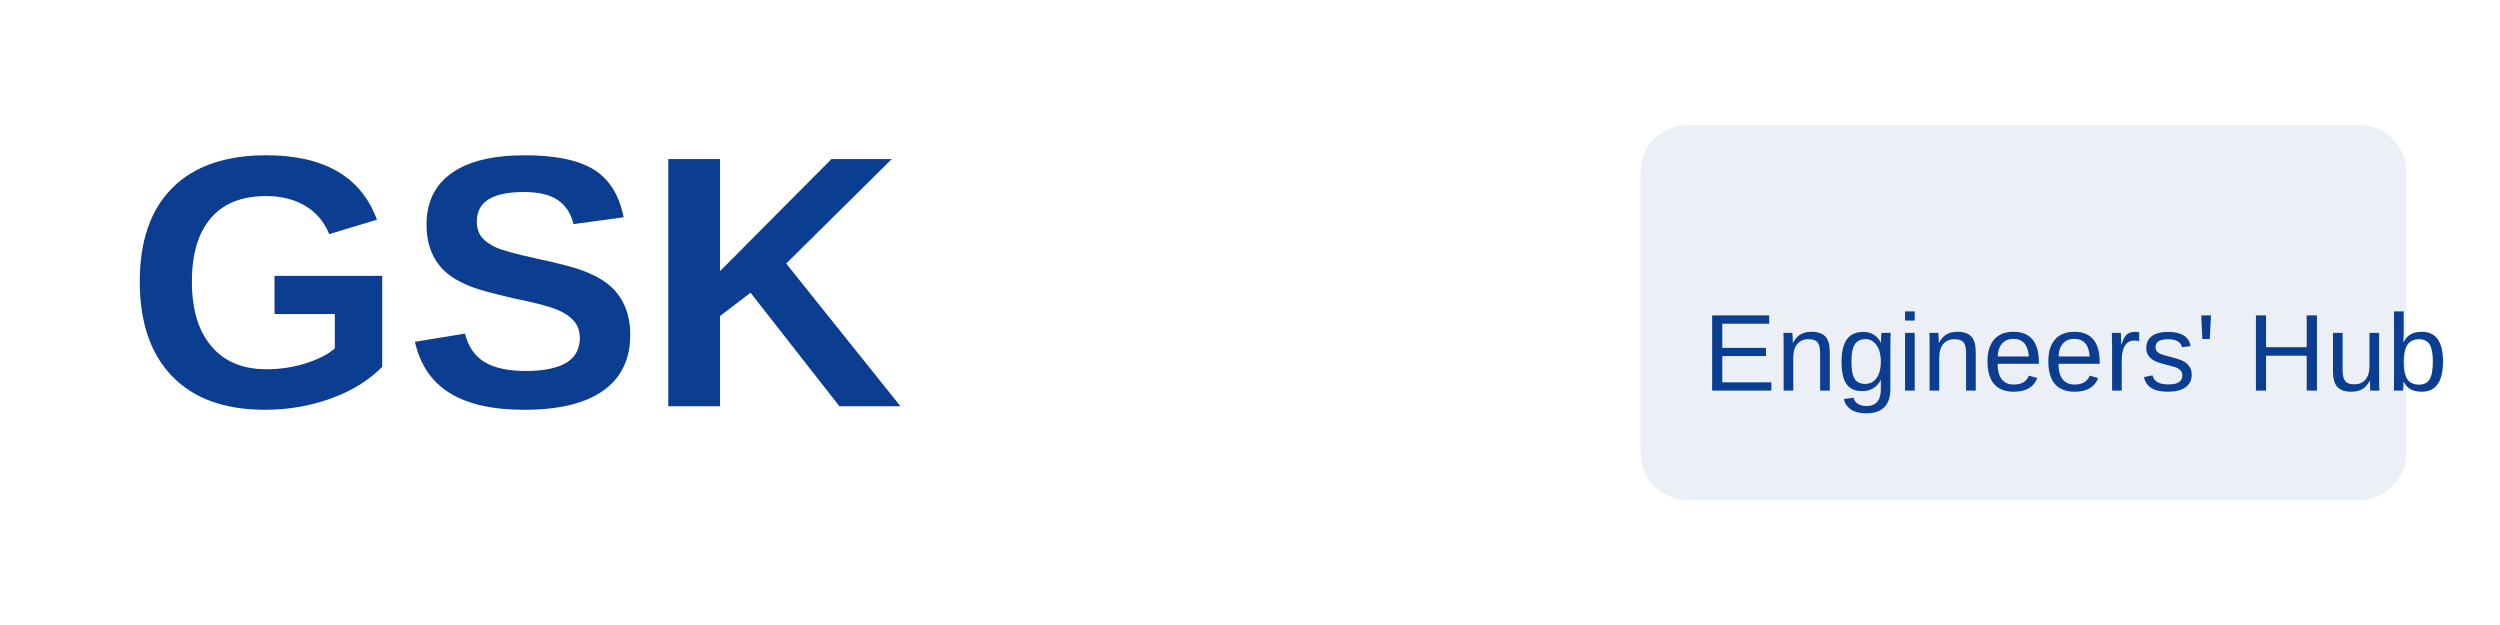
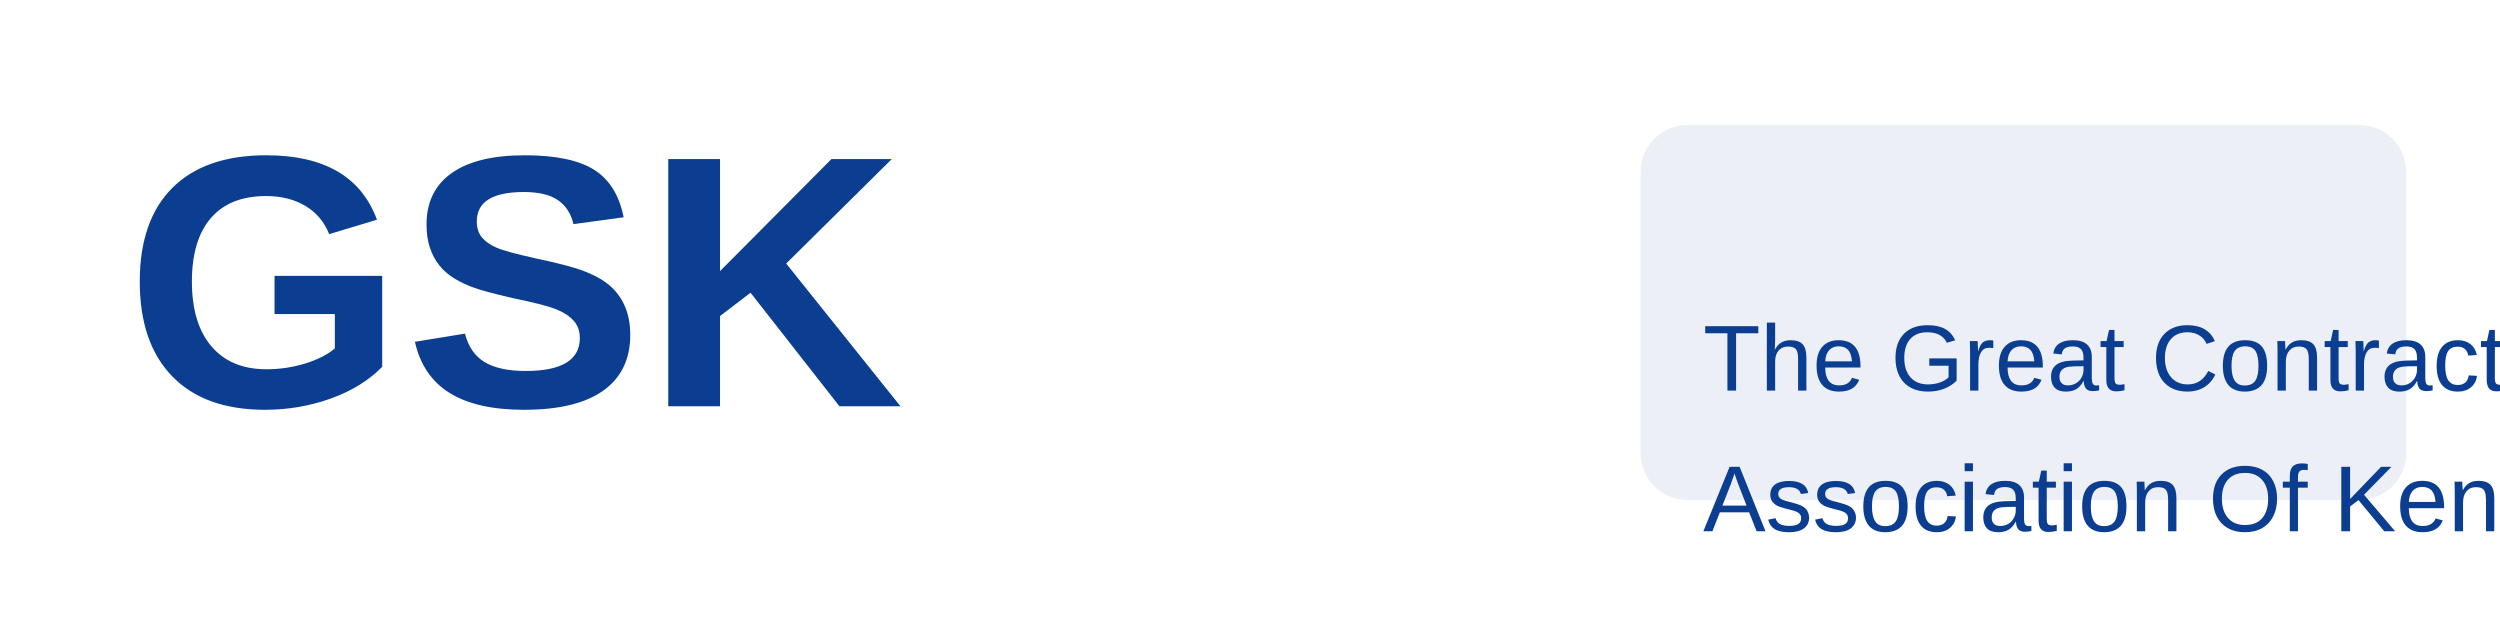
<svg xmlns="http://www.w3.org/2000/svg" width="320" height="80" viewBox="0 0 320 80" preserveAspectRatio="xMidYMid meet">
  <rect width="100%" height="100%" fill="none" />
  <g fill="#0b3d91" font-family="Arial, Helvetica, sans-serif" font-weight="700">
    <text x="16" y="52" font-size="46">GSK</text>
  </g>
  <g transform="translate(210,16)">
    <rect x="0" y="0" width="98" height="48" rx="6" fill="#0b3d91" opacity="0.08" />
-     <text x="8" y="34" font-size="14" fill="#0b3d91" font-family="Arial, Helvetica, sans-serif">Engineers' Hub</text>
+     <text x="8" y="34" font-size="12" fill="#0b3d91" font-family="Arial, Helvetica, sans-serif">The Great Contractors &amp; Suppliers</text>
+     <text x="8" y="52" font-size="12" fill="#0b3d91" font-family="Arial, Helvetica, sans-serif">Association Of Kenya</text>
  </g>
</svg>
